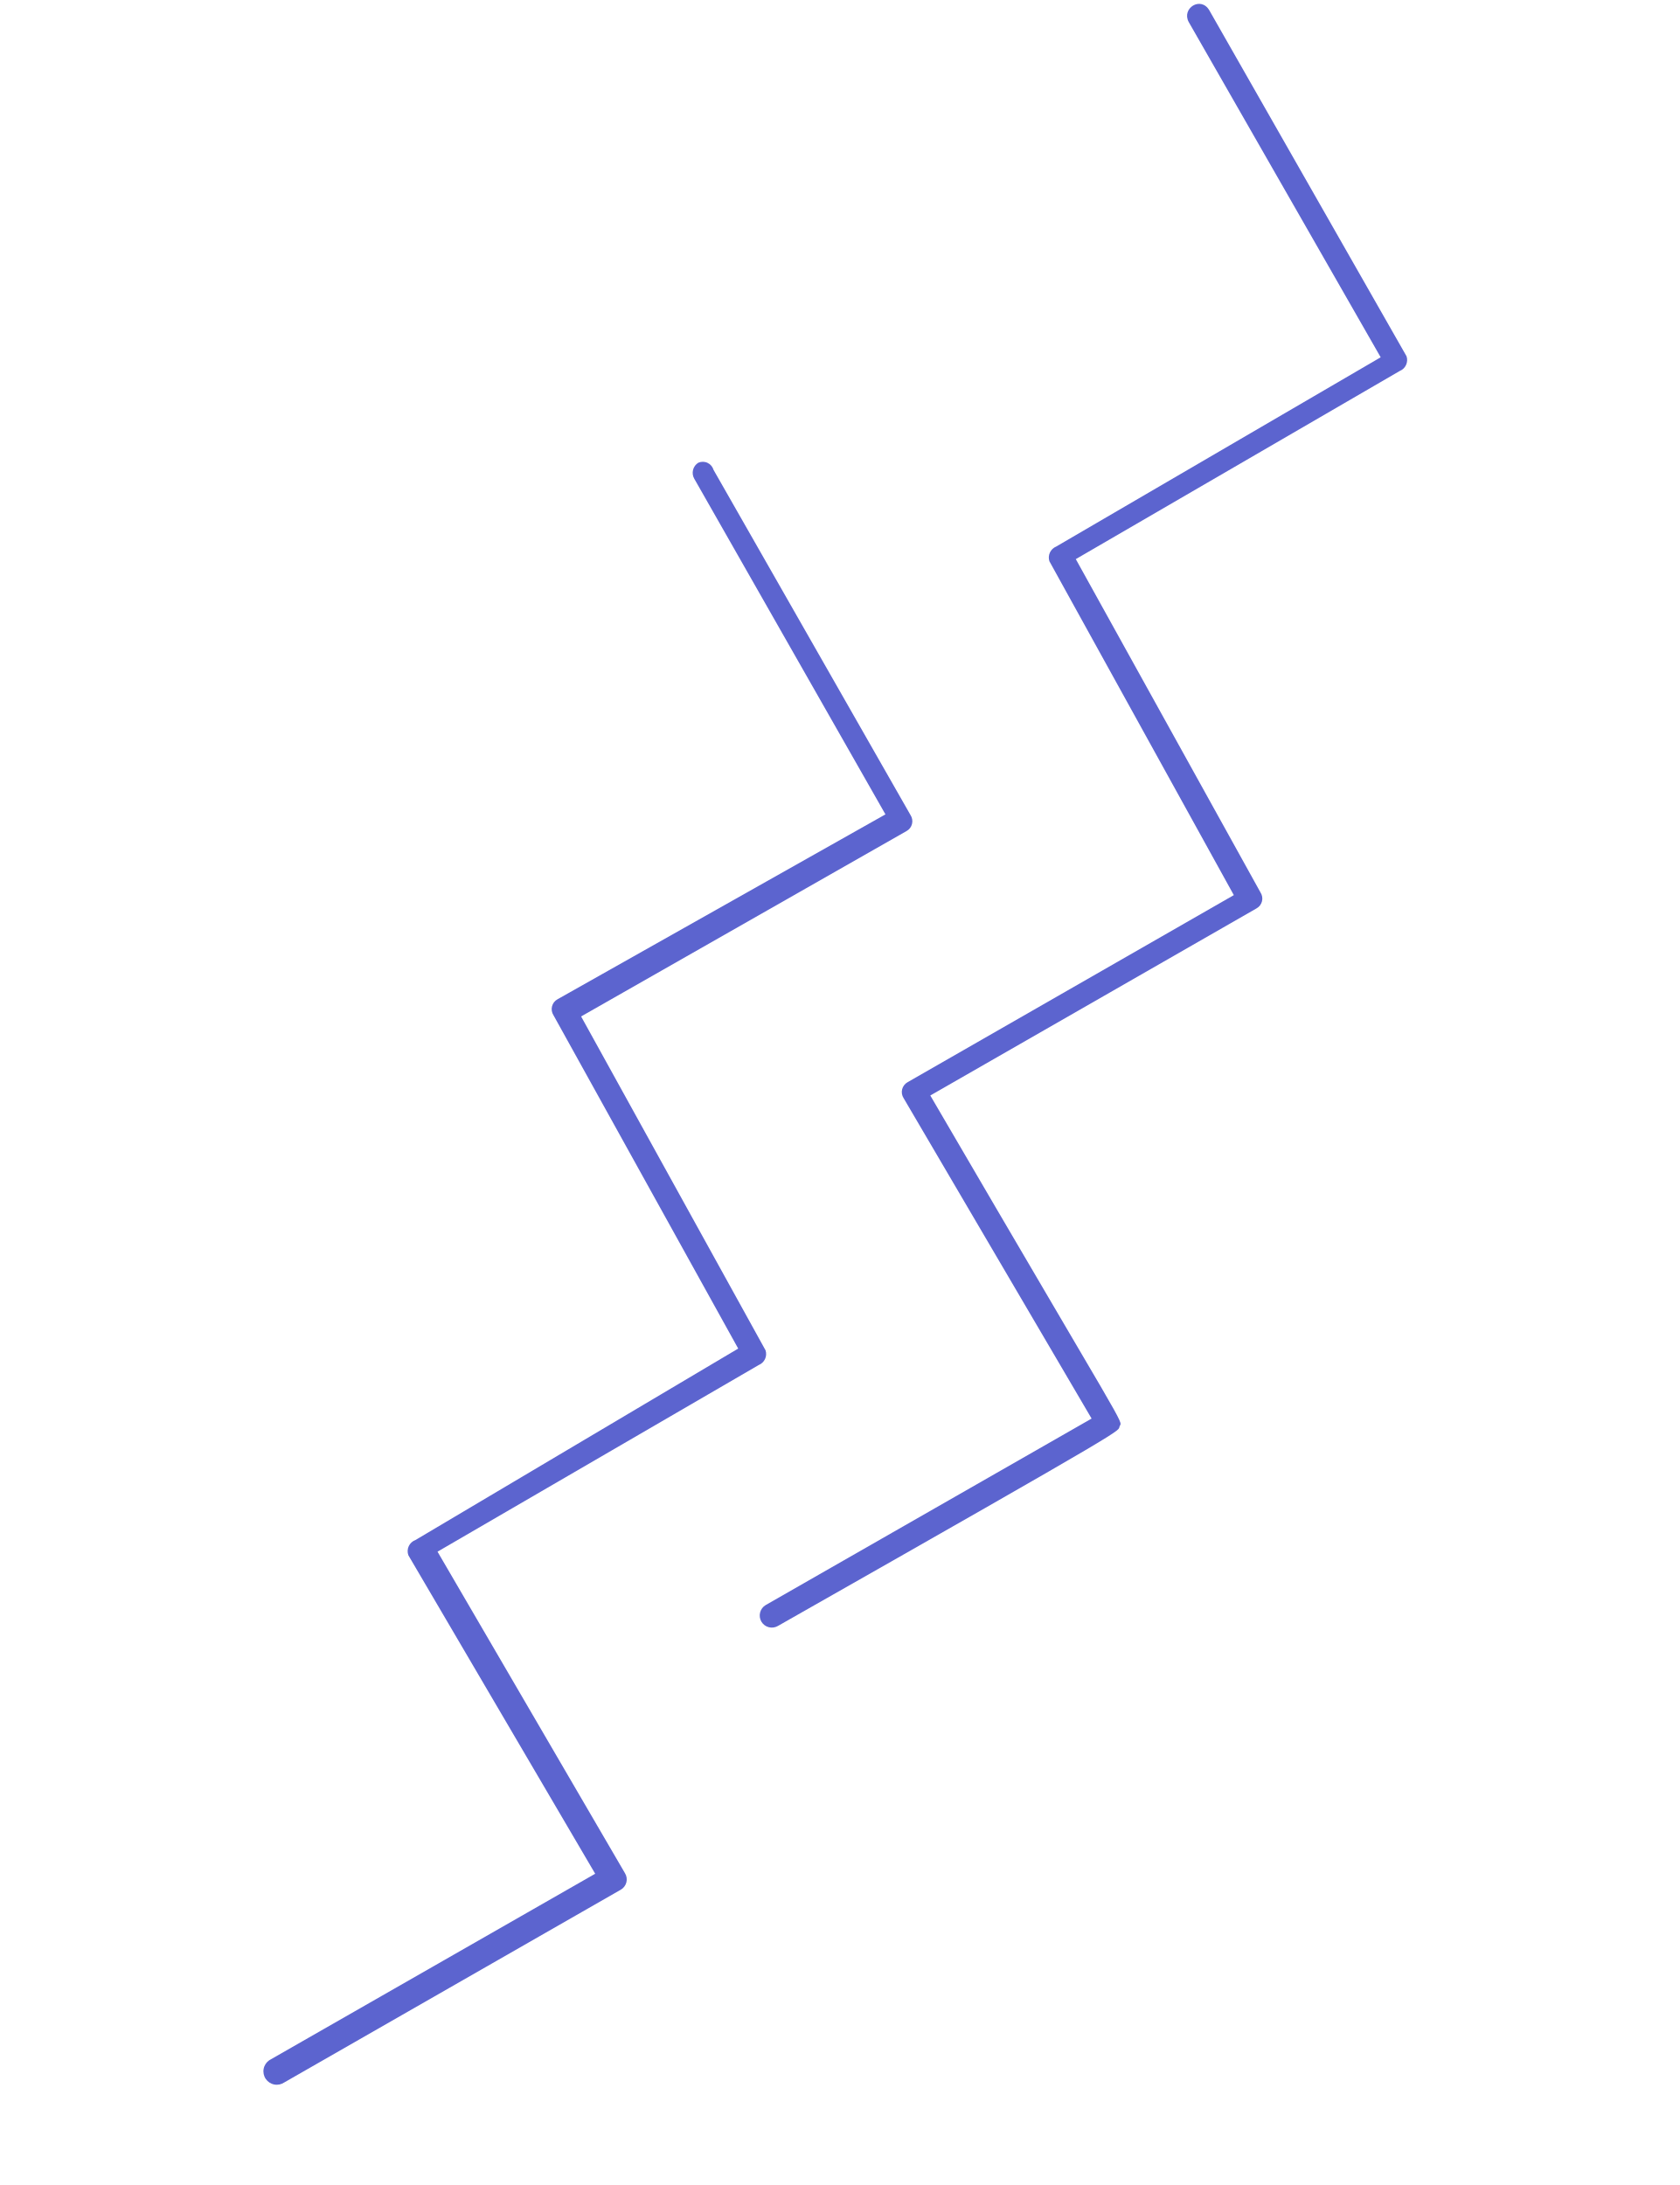
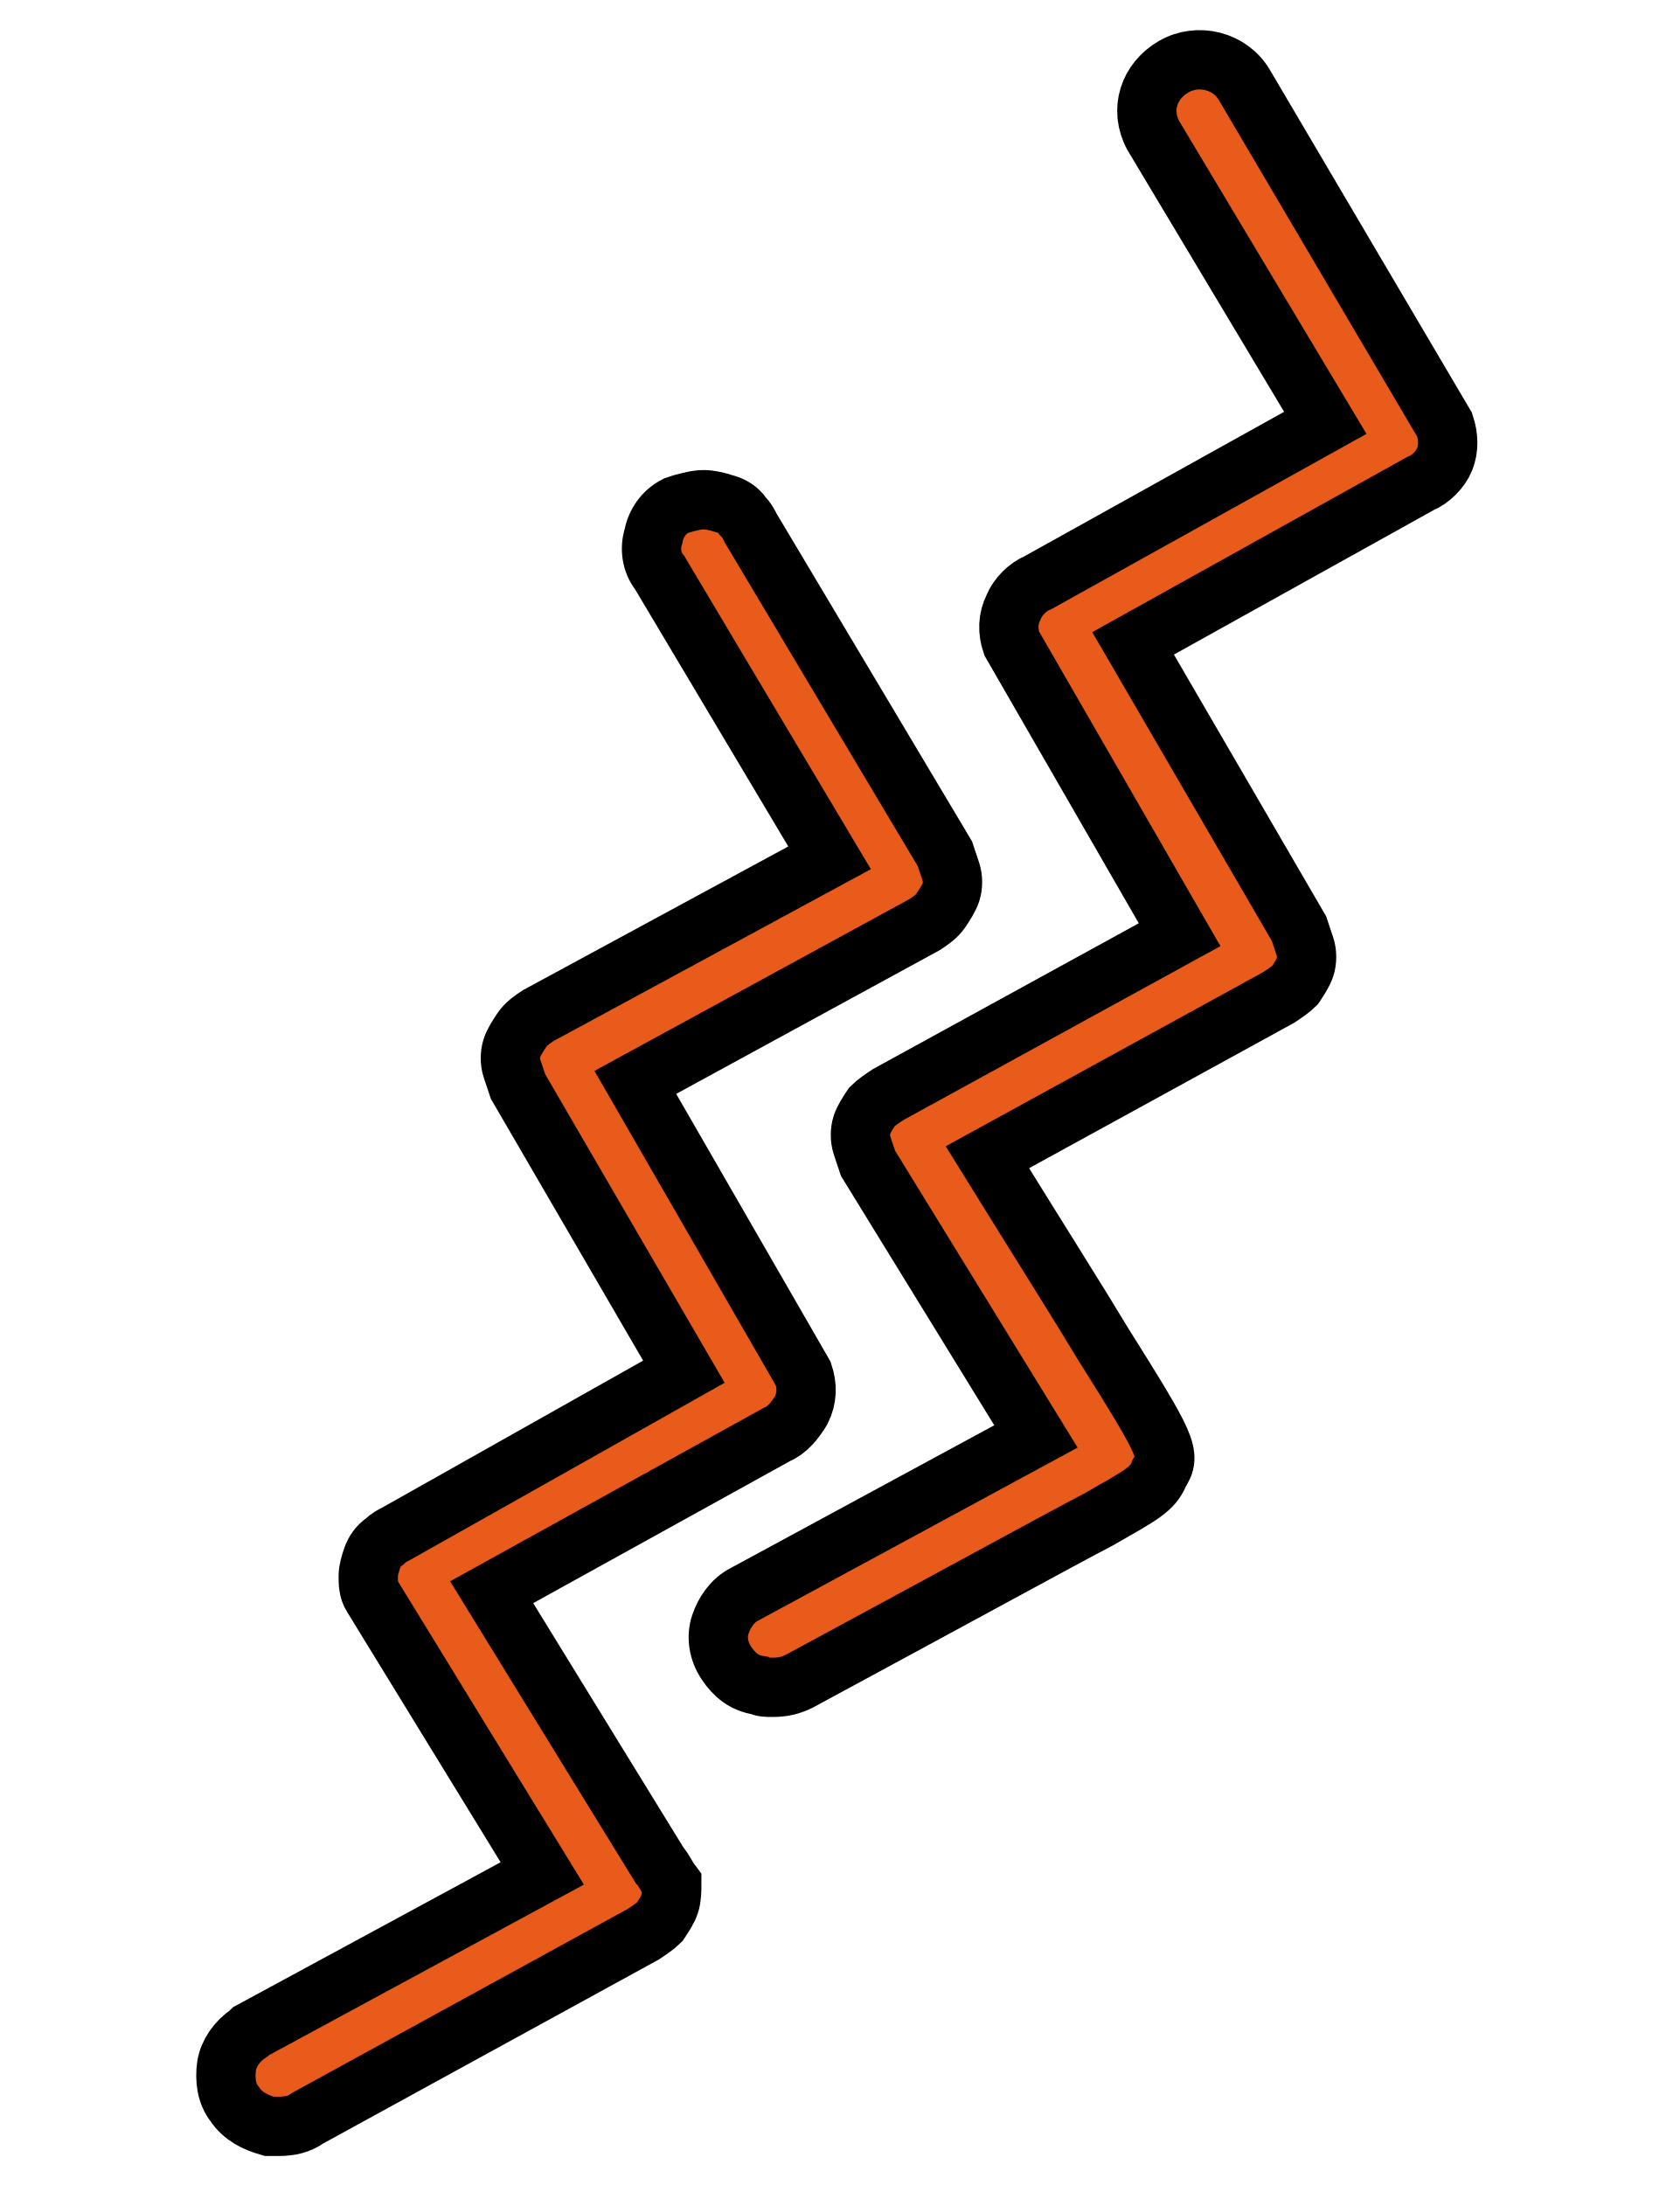
- <svg xmlns="http://www.w3.org/2000/svg" width="83" height="108" viewBox="0 0 83 108" fill="none">
-   <path d="M13.308 101.833L29.416 92.615L20.183 76.874C20.156 76.801 20.144 76.724 20.147 76.647C20.151 76.569 20.169 76.493 20.202 76.423C20.235 76.353 20.281 76.29 20.338 76.238C20.395 76.186 20.462 76.145 20.535 76.119L36.484 66.657L27.356 50.183C27.314 50.118 27.285 50.046 27.273 49.971C27.26 49.895 27.263 49.818 27.282 49.743C27.301 49.669 27.335 49.599 27.381 49.538C27.428 49.478 27.487 49.428 27.555 49.391L43.761 40.253L34.313 23.663C34.236 23.531 34.215 23.375 34.252 23.227C34.289 23.079 34.382 22.951 34.512 22.871C34.584 22.84 34.662 22.824 34.74 22.825C34.819 22.826 34.896 22.843 34.967 22.877C35.039 22.91 35.102 22.958 35.153 23.018C35.204 23.077 35.242 23.147 35.264 23.223L45.001 40.288C45.042 40.352 45.071 40.424 45.083 40.499C45.096 40.575 45.093 40.653 45.074 40.727C45.056 40.801 45.022 40.871 44.975 40.932C44.928 40.992 44.869 41.042 44.802 41.079L28.72 50.241L37.836 66.744C37.882 66.886 37.873 67.039 37.81 67.174C37.747 67.309 37.635 67.415 37.497 67.471L21.624 76.696L30.888 92.588C30.93 92.655 30.957 92.73 30.969 92.808C30.981 92.886 30.976 92.966 30.957 93.043C30.937 93.12 30.902 93.191 30.853 93.254C30.805 93.317 30.745 93.369 30.676 93.407L14.053 102.929C13.908 103.028 13.73 103.066 13.557 103.033C13.384 103 13.232 102.9 13.133 102.755C13.034 102.61 12.997 102.431 13.03 102.258C13.063 102.085 13.163 101.932 13.308 101.833Z" fill="#5C64CF" />
-   <path d="M37.842 79.335L53.95 70.117L44.66 54.281C44.618 54.217 44.59 54.145 44.577 54.069C44.564 53.994 44.567 53.916 44.586 53.842C44.605 53.767 44.639 53.698 44.686 53.637C44.733 53.576 44.791 53.526 44.859 53.489L60.979 44.244L51.864 27.741C51.818 27.599 51.827 27.445 51.89 27.311C51.953 27.175 52.064 27.07 52.202 27.014L68.237 17.66L58.748 1.085C58.386 0.406 59.347 -0.2 59.765 0.505L69.516 17.611C69.563 17.752 69.553 17.906 69.49 18.041C69.428 18.176 69.316 18.282 69.178 18.337L53.169 27.636L62.297 44.111C62.339 44.175 62.367 44.247 62.38 44.322C62.393 44.398 62.39 44.475 62.371 44.55C62.352 44.624 62.318 44.694 62.271 44.755C62.224 44.815 62.166 44.865 62.098 44.902L45.978 54.148C55.848 71.071 55.48 70.185 55.337 70.492C55.193 70.8 56.497 70.115 38.448 80.367C38.312 80.447 38.149 80.47 37.995 80.43C37.842 80.391 37.711 80.291 37.63 80.155C37.55 80.018 37.527 79.855 37.567 79.701C37.607 79.547 37.706 79.416 37.842 79.335Z" fill="#5C64CF" />
+ <svg xmlns="http://www.w3.org/2000/svg" version="1.1" id="Layer_1" x="0px" y="0px" viewBox="0 0 83 108" style="enable-background:new 0 0 83 108;" xml:space="preserve">
+   <style type="text/css">
+ 	.st0{fill:#E95B1A;stroke:#000000;stroke-width:2.932;stroke-miterlimit:10;}
+ </style>
+   <g>
+     <path class="st0" d="M32.6,92.2l-8.3-13.5l14.1-7.8c0.5-0.2,0.9-0.7,1.2-1.2c0.3-0.6,0.3-1.2,0.1-1.8l-8.3-14.4l14.3-7.8   c0.3-0.2,0.6-0.4,0.8-0.7c0.2-0.3,0.4-0.6,0.5-0.9c0.1-0.3,0.1-0.7,0-1c-0.1-0.3-0.2-0.6-0.3-0.9l-9.6-16.1   c-0.1-0.2-0.2-0.4-0.4-0.6c-0.2-0.3-0.5-0.5-0.9-0.6c-0.3-0.1-0.7-0.2-1-0.2c-0.4,0-0.7,0.1-1.1,0.2l-0.3,0.1   c-0.6,0.3-1,0.9-1.1,1.5c-0.2,0.6-0.1,1.3,0.3,1.8L41,42.4l-14.4,7.8c-0.3,0.2-0.6,0.4-0.8,0.7c-0.2,0.3-0.4,0.6-0.5,0.9   c-0.1,0.3-0.1,0.7,0,1c0.1,0.3,0.2,0.6,0.3,0.9l8.2,14.1l-14.2,8c-0.2,0.1-0.4,0.2-0.6,0.4c-0.3,0.2-0.5,0.5-0.6,0.8   c-0.1,0.3-0.2,0.6-0.2,0.9c0,0.3,0,0.7,0.2,1l8.4,13.7l-14.4,7.8l-0.1,0.1c-0.6,0.4-1,1-1.1,1.6c-0.1,0.7,0,1.4,0.4,1.9   c0.4,0.6,1,0.9,1.7,1.1c0.2,0,0.3,0,0.5,0c0.5,0,1-0.1,1.4-0.4l16.6-9.1c0.3-0.2,0.6-0.4,0.8-0.6c0.2-0.3,0.4-0.6,0.5-0.9   c0.1-0.3,0.1-0.7,0.1-1C32.9,92.7,32.8,92.4,32.6,92.2z" />
+     <path class="st0" d="M71.4,21L61.5,4.2c-0.7-1.2-2.3-1.6-3.5-0.9c-1.2,0.7-1.7,2.1-1,3.4l8.5,14.2l-14.2,7.9   c-0.5,0.2-1,0.7-1.2,1.2c-0.3,0.6-0.3,1.2-0.1,1.8l8.3,14.4l-14.4,7.9c-0.3,0.2-0.6,0.4-0.8,0.6c-0.2,0.3-0.4,0.6-0.5,0.9   c-0.1,0.3-0.1,0.7,0,1c0.1,0.3,0.2,0.6,0.3,0.9L51.2,71l-14.4,7.8l0,0c-0.6,0.3-1,0.9-1.2,1.5c-0.2,0.6-0.1,1.3,0.3,1.9   c0.4,0.6,0.9,1,1.6,1.1c0.2,0.1,0.4,0.1,0.7,0.1c0.5,0,0.9-0.1,1.3-0.3c8.7-4.7,12.7-6.9,14.8-8c2.1-1.2,2.7-1.5,3-2.3   c0.6-0.9,0.4-1.3-2.8-6.4c-1.2-2-3.1-5-5.7-9.2l14.4-7.9c0.3-0.2,0.6-0.4,0.8-0.6c0.2-0.3,0.4-0.6,0.5-0.9c0.1-0.3,0.1-0.7,0-1   c-0.1-0.3-0.2-0.6-0.3-0.9l-8.2-14.1l14.2-7.9c0.5-0.2,1-0.7,1.2-1.2C71.6,22.2,71.6,21.6,71.4,21z" />
+   </g>
</svg>
